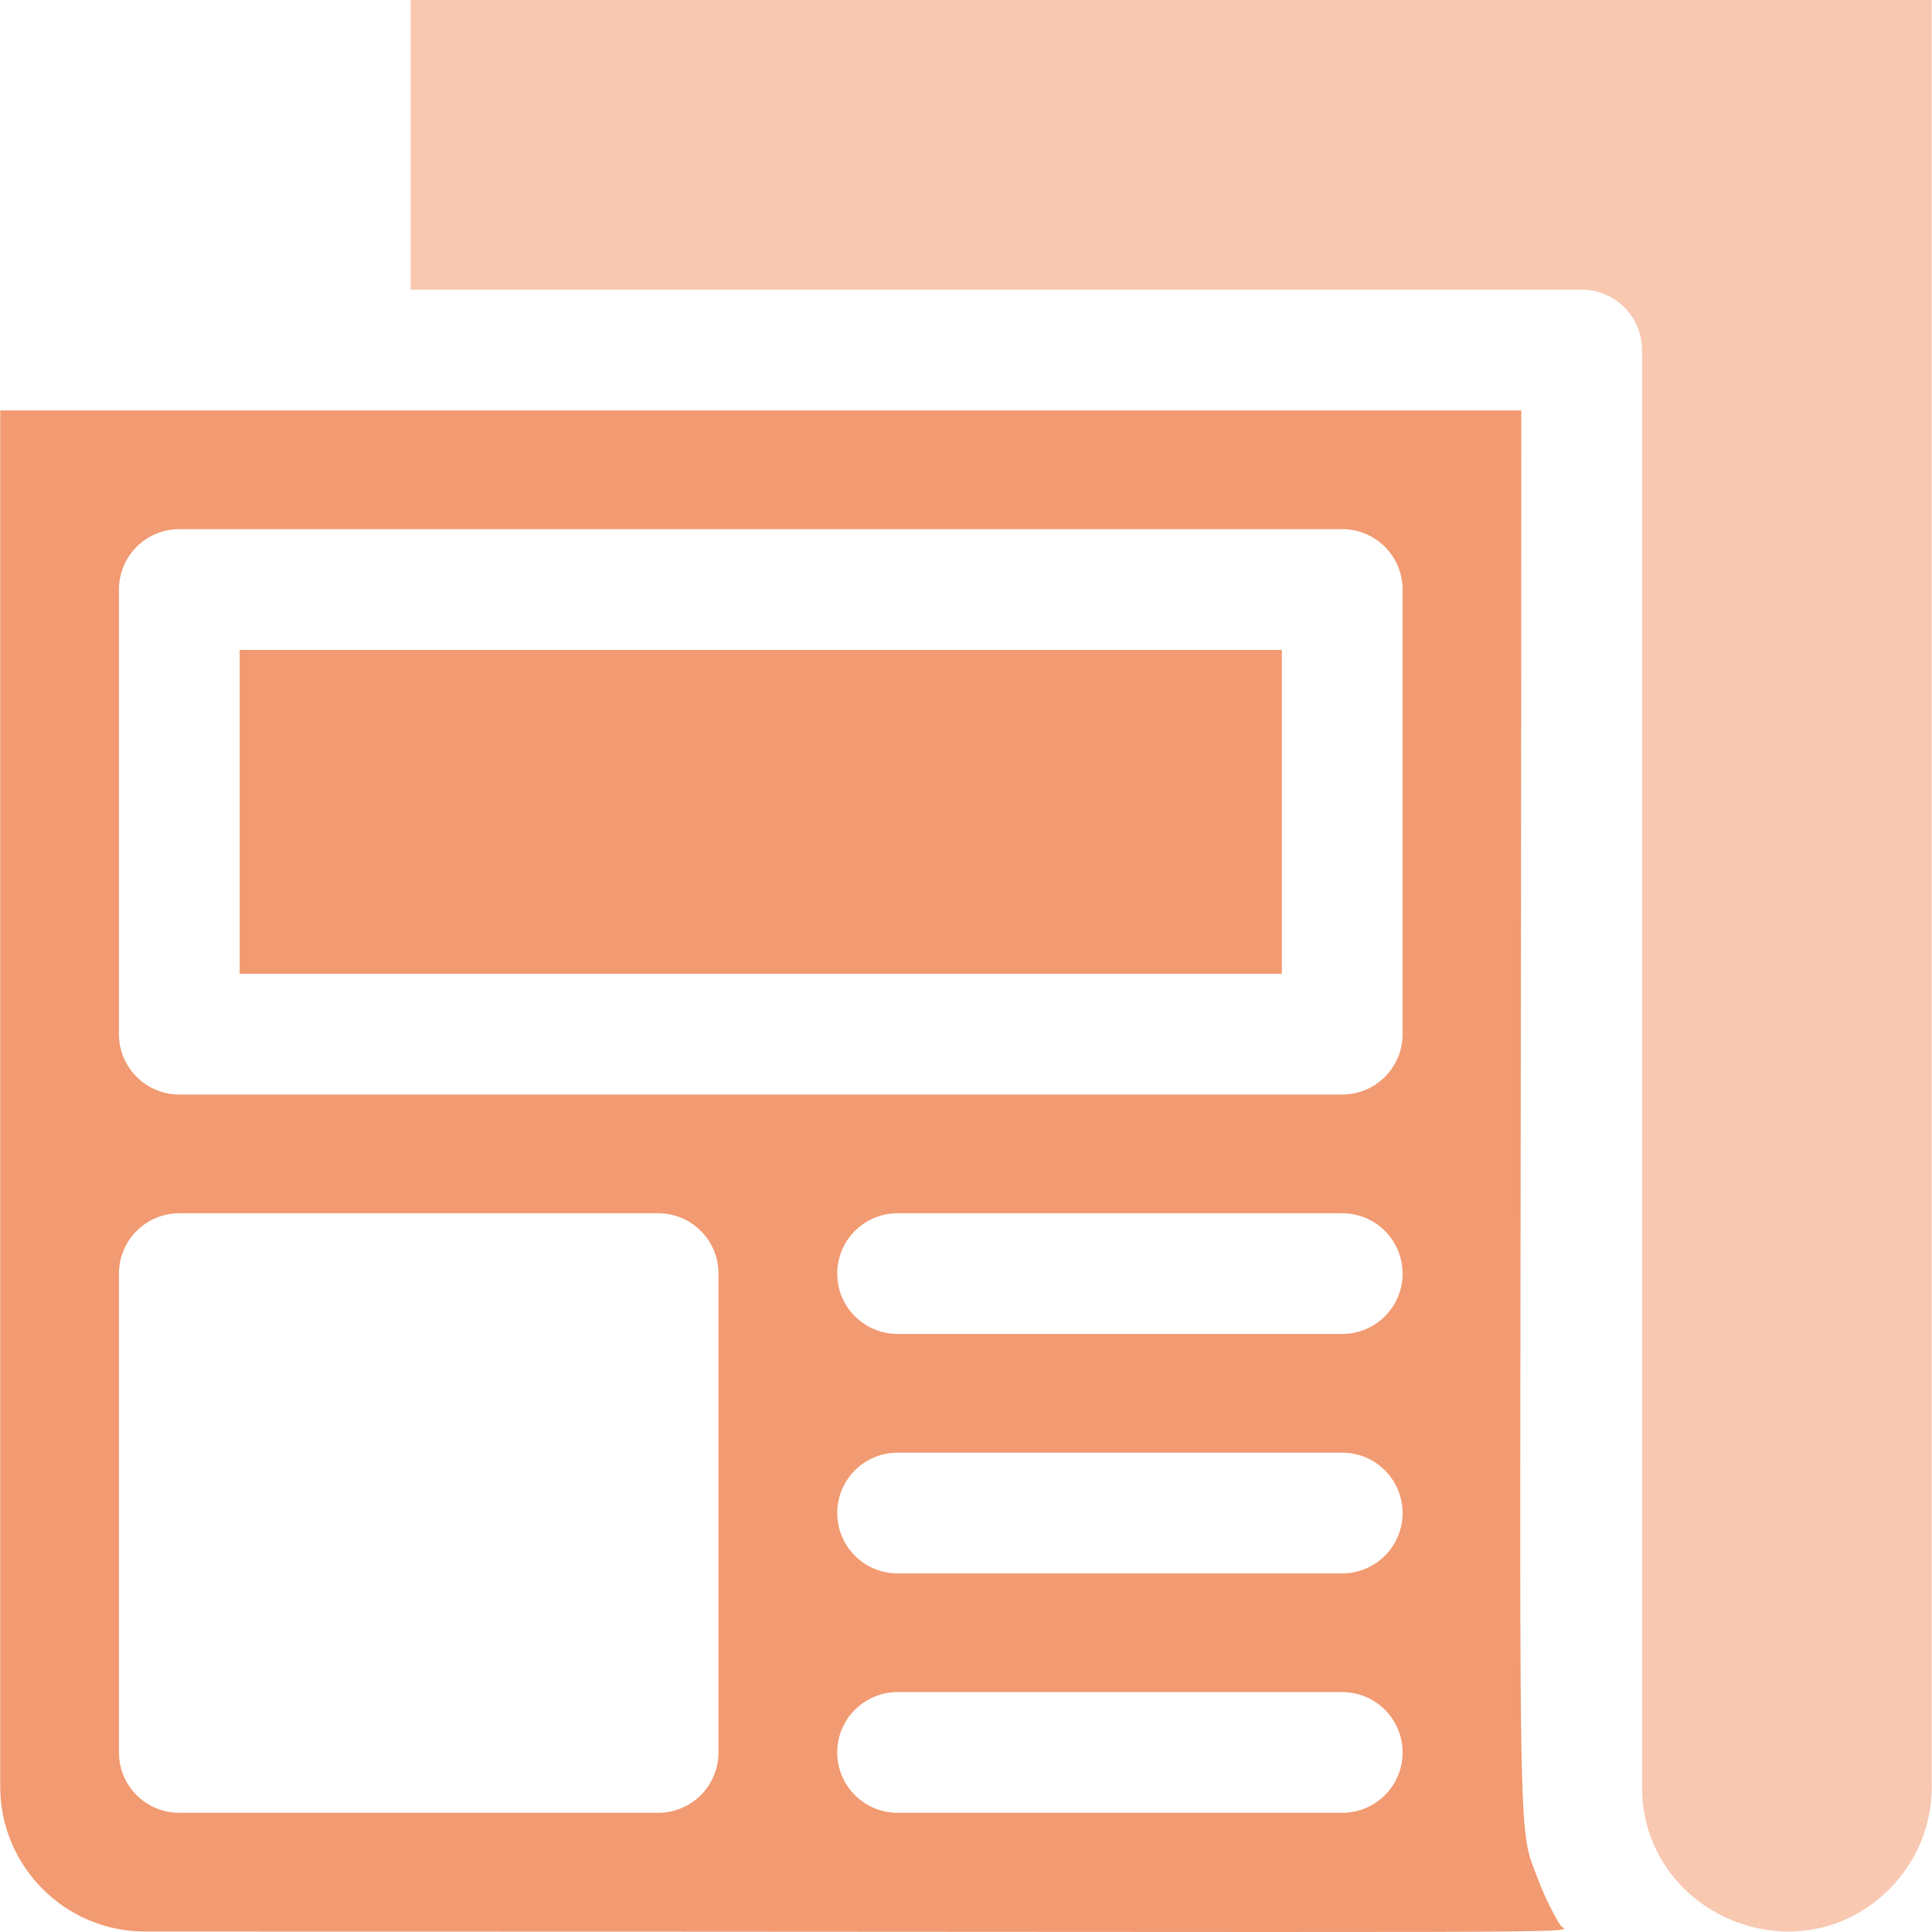
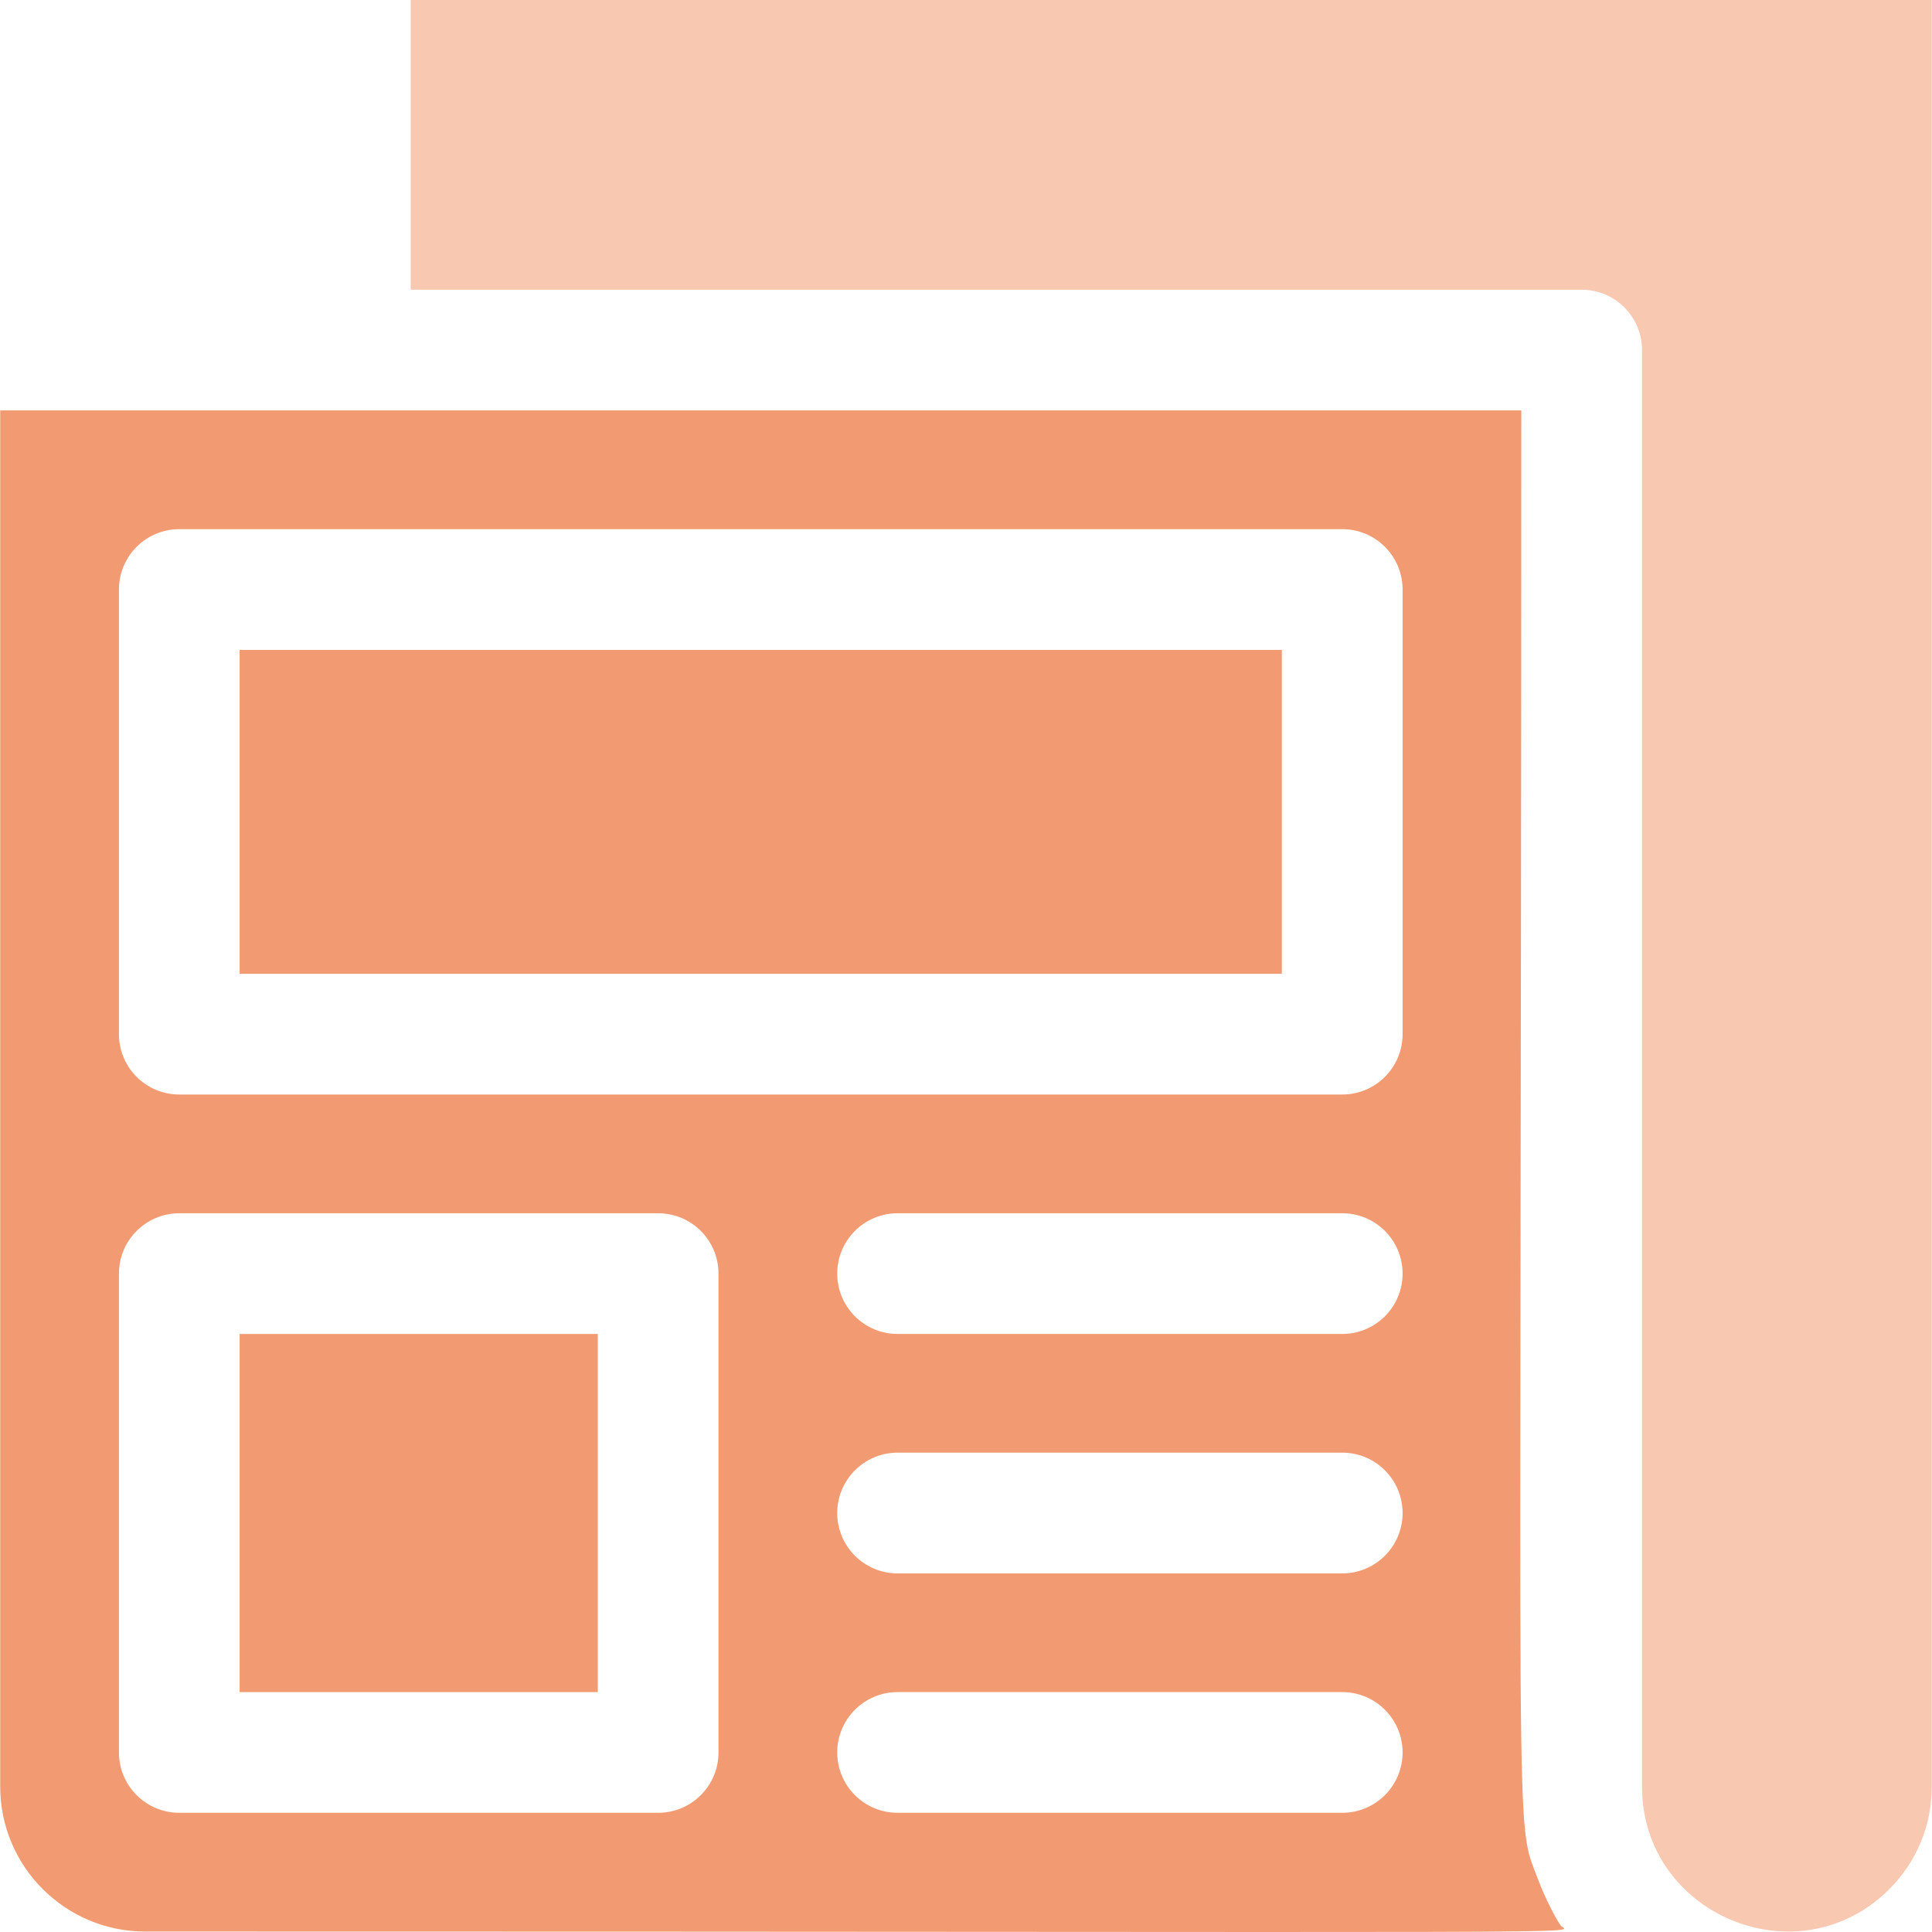
<svg xmlns="http://www.w3.org/2000/svg" width="46" height="46" viewBox="0 0 46 46" fill="none">
  <path opacity="0.55" d="M45.994 0V42.539C45.994 43.461 45.636 44.327 44.984 44.979C42.819 47.144 39.096 45.594 39.096 42.539V8.335C39.096 7.541 38.453 6.898 37.659 6.898H9.778V0L45.994 0Z" fill="#F29A71" />
  <path d="M37.156 45.843C37.025 45.647 36.786 45.19 36.618 44.743C36.048 43.203 36.221 45.278 36.221 9.772H0.005V42.539C0.005 44.441 1.553 45.989 3.455 45.989C39.874 45.989 37.29 46.06 37.156 45.843ZM17.107 41.725C17.107 42.519 16.464 43.162 15.67 43.162H4.269C3.475 43.162 2.832 42.519 2.832 41.725V30.324C2.832 29.53 3.475 28.887 4.269 28.887H15.67C16.464 28.887 17.107 29.53 17.107 30.324V41.725ZM31.958 43.162H21.371C20.577 43.162 19.934 42.519 19.934 41.725C19.934 40.931 20.577 40.288 21.371 40.288H31.958C32.752 40.288 33.395 40.931 33.395 41.725C33.395 42.519 32.752 43.162 31.958 43.162ZM31.958 37.462H21.371C20.577 37.462 19.934 36.818 19.934 36.025C19.934 35.231 20.577 34.587 21.371 34.587H31.958C32.752 34.587 33.395 35.231 33.395 36.025C33.395 36.818 32.752 37.462 31.958 37.462ZM31.958 31.761H21.371C20.577 31.761 19.934 31.118 19.934 30.324C19.934 29.53 20.577 28.887 21.371 28.887H31.958C32.752 28.887 33.395 29.53 33.395 30.324C33.395 31.118 32.752 31.761 31.958 31.761ZM33.395 24.623C33.395 25.417 32.752 26.06 31.958 26.06H4.269C3.475 26.06 2.832 25.417 2.832 24.623V14.036C2.832 13.242 3.475 12.599 4.269 12.599H31.958C32.752 12.599 33.395 13.242 33.395 14.036V24.623Z" fill="#F29A71" />
  <path d="M5.706 15.474H30.52V23.186H5.706V15.474Z" fill="#F29A71" />
+   <path d="M5.706 31.761H14.233V40.288H5.706V31.761Z" fill="#F29A71" />
</svg>
